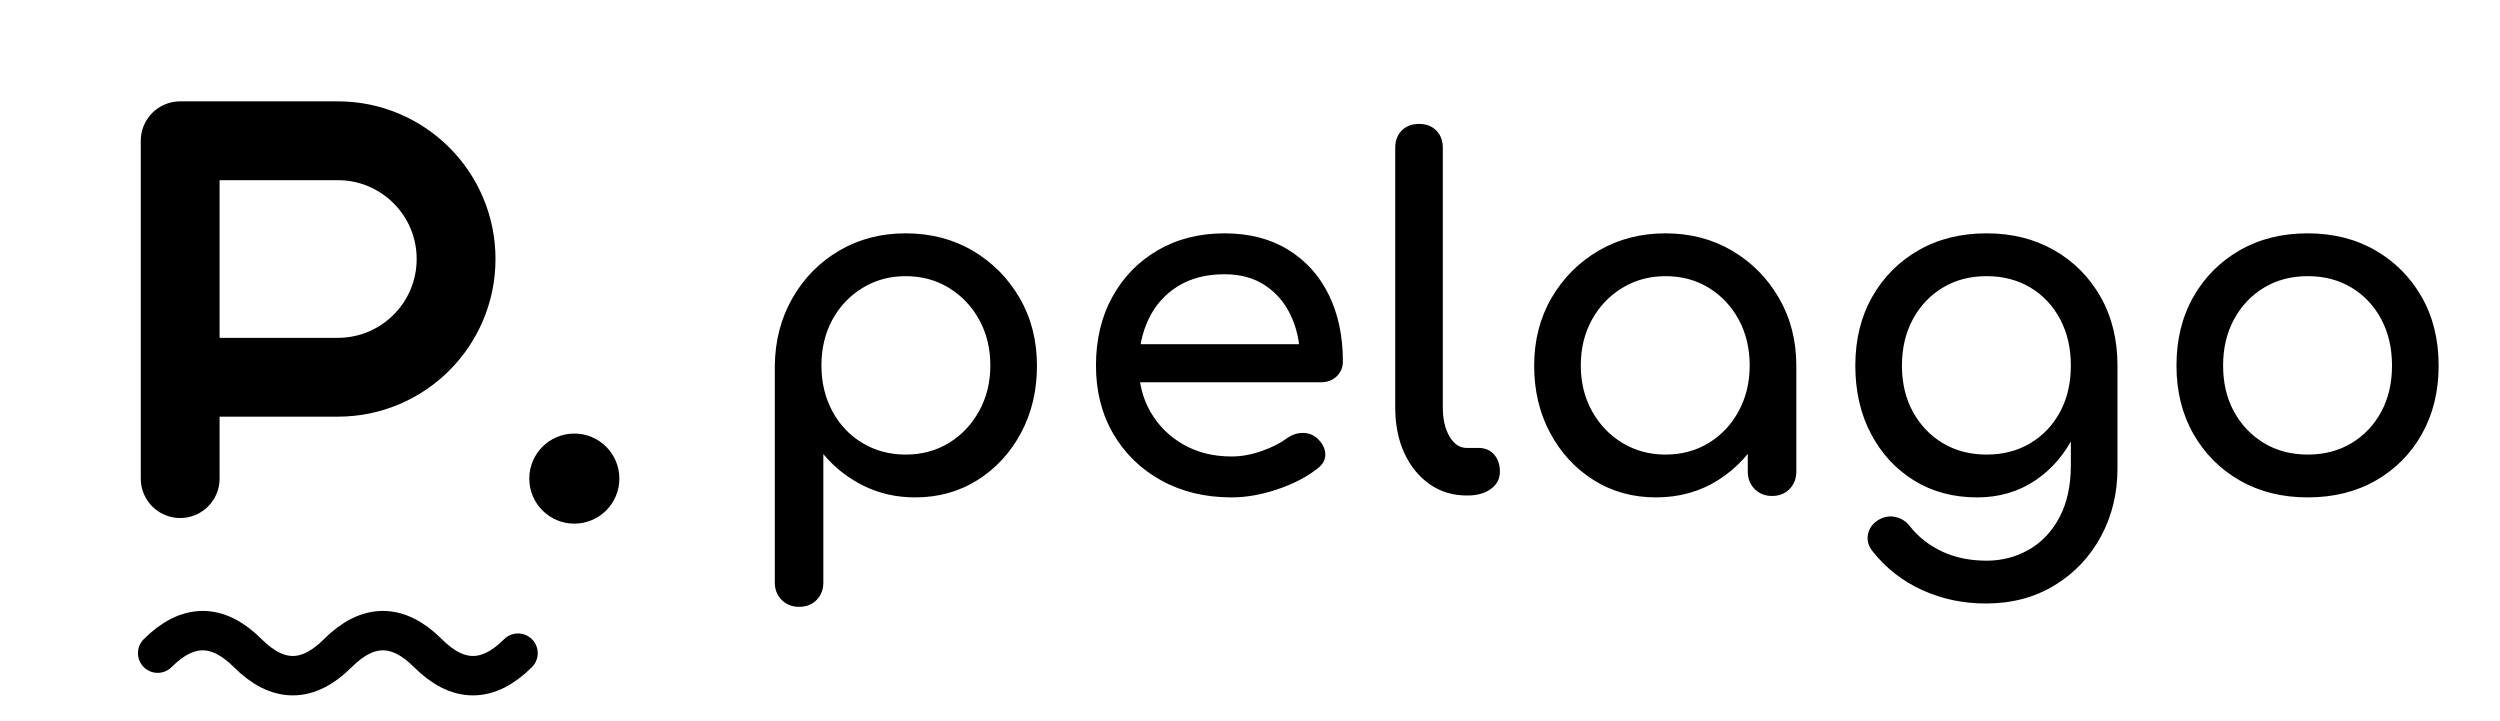
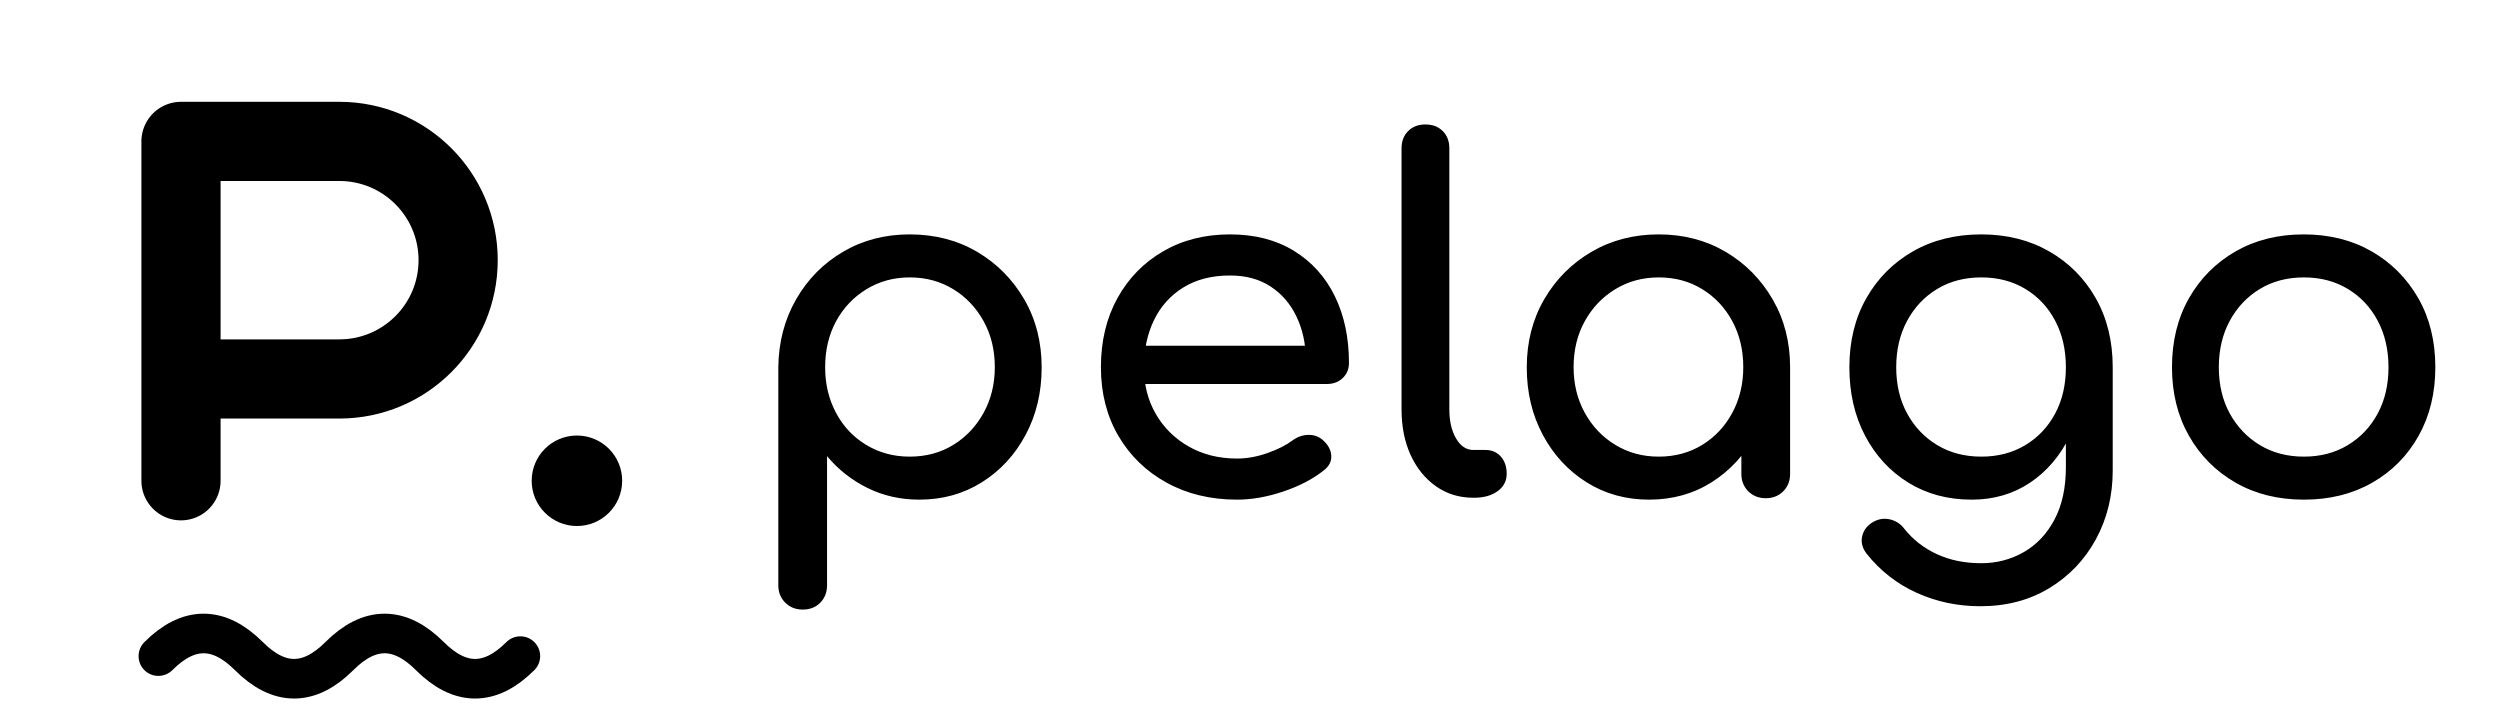
- <svg xmlns="http://www.w3.org/2000/svg" viewBox="0 0 444 128">
+ <svg xmlns="http://www.w3.org/2000/svg" viewBox="0 0 442 128">
  <path d="M32 85V25H60a21 21 0 0 1 0 42H32" fill="none" stroke="#000000" stroke-width="14" stroke-linecap="round" stroke-linejoin="round" />
  <circle cx="102" cy="85" r="8" fill="#000000" />
  <path d="M28 116q8-8 16 0t16 0 16 0 16 0" fill="none" stroke="#000000" stroke-width="7" stroke-linecap="round" opacity="1" />
-   <path transform="translate(130 88) scale(0.0845)" fill="#000000" d="M141 234Q119 234 104.5 219.5Q90 205 90 183V-273Q90.992 -351.851 127.185 -415.033Q163.378 -478.215 225.353 -514.607Q287.328 -551.0 364.672 -551.0Q444 -551 506.0 -514.5Q568 -478 604.5 -415.221Q641.0 -352.442 641.0 -272.723Q641 -194 607.341 -131.317Q573.681 -68.633 515.844 -32.317Q458.007 4.0 385 4Q326 4 276.5 -20.5Q227 -45 192 -87V183Q192 205 177.908 219.5Q163.816 234.0 141 234ZM364.942 -86.0Q416 -86 456.0 -110.5Q496 -135 519.5 -177.617Q543.0 -220.234 543.0 -273.168Q543 -327 519.5 -369.5Q496 -412 455.778 -436.5Q415.556 -461.0 364.841 -461.0Q315 -461 274.431 -436.271Q233.861 -411.541 210.931 -369.276Q188.0 -327.011 188.0 -273.056Q188 -220 210.888 -177.282Q233.776 -134.564 274.27 -110.282Q314.764 -86.0 364.942 -86.0ZM1050 4Q967 4 902.5 -31.5Q838 -67 801.5 -129.5Q765 -192 765 -273Q765 -355 799.5 -417.5Q834 -480 895.0 -515.5Q956 -551 1035 -551Q1113 -551 1169.0 -516.5Q1225 -482 1254.5 -421.5Q1284 -361 1284 -282Q1284 -263 1271.0 -250.5Q1258 -238 1238 -238H835V-318H1235L1194 -290Q1193 -340 1174.0 -379.5Q1155 -419 1120.0 -442.0Q1085 -465 1035 -465Q978 -465 937.5 -440.0Q897 -415 876.0 -371.5Q855 -328 855 -273Q855 -218 880.0 -175.0Q905 -132 949.0 -107.0Q993 -82 1050 -82Q1081 -82 1113.5 -93.5Q1146 -105 1166 -120Q1181 -131 1198.5 -131.5Q1216 -132 1229 -121Q1246 -106 1247.0 -88.0Q1248 -70 1231 -57Q1197 -30 1146.5 -13.0Q1096 4 1050 4ZM1544 0Q1500 0 1466.0 -24.0Q1432 -48 1413.0 -89.419Q1394.0 -130.837 1394 -185V-731Q1394.0 -753.368 1407.816 -767.184Q1421.632 -781.0 1444 -781Q1466.368 -781.0 1480.184 -767.184Q1494.0 -753.368 1494 -731V-185Q1494 -148 1508.113 -124.0Q1522.226 -100.0 1544 -100H1569Q1589.455 -100.0 1601.727 -86.184Q1614.0 -72.368 1614 -50Q1614.0 -27.632 1595.111 -13.816Q1576.222 0.0 1546 0ZM1942 4Q1868.993 4.0 1811.156 -32.317Q1753.319 -68.633 1719.659 -131.317Q1686 -194 1686.0 -272.723Q1686.0 -352.442 1722.5 -415.221Q1759 -478 1821.384 -514.5Q1883.768 -551.0 1961.995 -551.0Q2040.222 -551.0 2102.111 -514.5Q2164 -478 2200.5 -415.0Q2237 -352 2237 -273H2198Q2198.0 -194.48 2164.369 -131.774Q2130.737 -69.067 2073.012 -32.533Q2015.286 4.0 1942 4ZM1962.005 -86.0Q2013 -86 2053.0 -110.5Q2093 -135 2116.0 -177.617Q2139.0 -220.234 2139.0 -273.168Q2139 -327 2116.0 -369.5Q2093 -412 2053.022 -436.5Q2013.044 -461.0 1962.083 -461.0Q1912 -461 1871.5 -436.5Q1831 -412 1807.5 -369.634Q1784.0 -327.268 1784.0 -273.183Q1784 -220 1807.5 -177.5Q1831 -135 1871.444 -110.5Q1911.889 -86.0 1962.005 -86.0ZM2186.161 1.0Q2164 1 2149.5 -13.5Q2135 -28 2135 -50V-203L2154 -309L2237 -273V-50Q2237 -28 2222.661 -13.5Q2208.321 1.0 2186.161 1.0ZM2617 4Q2542 4 2484.5 -31.5Q2427 -67 2394.0 -129.5Q2361 -192 2361 -273Q2361 -355 2396.5 -417.5Q2432 -480 2494.0 -515.5Q2556 -551 2637 -551Q2717 -551 2779.0 -515.5Q2841 -480 2876.5 -417.5Q2912 -355 2912 -273H2853Q2853 -192 2822.5 -129.5Q2792 -67 2739.0 -31.5Q2686 4 2617 4ZM2635 227Q2564 227 2502.0 199.0Q2440 171 2397 117Q2384 100 2387.5 82.0Q2391 64 2407 53Q2425 41 2444.5 45.0Q2464 49 2476 65Q2503 99 2544.0 118.0Q2585 137 2637 137Q2685 137 2725.5 114.0Q2766 91 2790.0 46.0Q2814 1 2814 -64V-206L2847 -294L2912 -273V-57Q2912 22 2877.0 86.5Q2842 151 2779.5 189.0Q2717 227 2635 227ZM2637 -86Q2689 -86 2729.0 -110.0Q2769 -134 2791.5 -176.0Q2814 -218 2814 -273Q2814 -328 2791.5 -370.5Q2769 -413 2729.0 -437.0Q2689 -461 2637 -461Q2585 -461 2545.0 -437.0Q2505 -413 2482.0 -370.5Q2459 -328 2459 -273Q2459 -218 2482.0 -176.0Q2505 -134 2545.0 -110.0Q2585 -86 2637 -86ZM3312 4Q3231 4 3168.955 -31.636Q3106.909 -67.273 3071.455 -129.636Q3036 -192 3036.0 -272.994Q3036 -355 3071.455 -417.364Q3106.909 -479.727 3168.955 -515.364Q3231 -551 3311.5 -551.0Q3392 -551 3453.865 -515.364Q3515.731 -479.727 3551.365 -417.364Q3587 -355 3587.0 -272.994Q3587 -192 3552.0 -129.5Q3517 -67 3455.0 -31.5Q3393 4 3312 4ZM3312 -86Q3364 -86 3403.931 -110.081Q3443.861 -134.162 3466.431 -176.081Q3489 -218 3489 -273Q3489 -328 3466.431 -370.399Q3443.861 -412.799 3403.931 -436.899Q3364 -461 3312 -461Q3260 -461 3220.028 -436.899Q3180.055 -412.799 3157.028 -370.399Q3134 -328 3134 -273Q3134 -218 3157.028 -176.081Q3180.055 -134.162 3220.028 -110.081Q3260 -86 3312 -86Z" />
+   <path transform="translate(130.00 88.00) scale(0.0845)" fill="#000000" d="M141 234Q119 234 104.5 219.5Q90 205 90 183V-273Q91 -351.9 127.2 -415Q163.4 -478.2 225.4 -514.6Q287.3 -551 364.7 -551Q444 -551 506 -514.5Q568 -478 604.5 -415.2Q641 -352.4 641 -272.7Q641 -194 607.3 -131.3Q573.7 -68.6 515.8 -32.3Q458 4 385 4Q326 4 276.5 -20.5Q227 -45 192 -87V183Q192 205 177.9 219.5Q163.8 234 141 234ZM364.9 -86Q416 -86 456 -110.5Q496 -135 519.5 -177.6Q543 -220.2 543 -273.2Q543 -327 519.5 -369.5Q496 -412 455.8 -436.5Q415.6 -461 364.8 -461Q315 -461 274.4 -436.3Q233.9 -411.5 210.9 -369.3Q188 -327 188 -273.1Q188 -220 210.9 -177.3Q233.8 -134.6 274.3 -110.3Q314.8 -86 364.9 -86ZM1050 4Q967 4 902.5 -31.5Q838 -67 801.5 -129.5Q765 -192 765 -273Q765 -355 799.5 -417.5Q834 -480 895 -515.5Q956 -551 1035 -551Q1113 -551 1169 -516.5Q1225 -482 1254.5 -421.5Q1284 -361 1284 -282Q1284 -263 1271 -250.5Q1258 -238 1238 -238H835V-318H1235L1194 -290Q1193 -340 1174 -379.5Q1155 -419 1120 -442Q1085 -465 1035 -465Q978 -465 937.5 -440Q897 -415 876 -371.5Q855 -328 855 -273Q855 -218 880 -175Q905 -132 949 -107Q993 -82 1050 -82Q1081 -82 1113.5 -93.5Q1146 -105 1166 -120Q1181 -131 1198.5 -131.5Q1216 -132 1229 -121Q1246 -106 1247 -88Q1248 -70 1231 -57Q1197 -30 1146.5 -13Q1096 4 1050 4ZM1544 0Q1500 0 1466 -24Q1432 -48 1413 -89.4Q1394 -130.8 1394 -185V-731Q1394 -753.4 1407.8 -767.2Q1421.6 -781 1444 -781Q1466.4 -781 1480.2 -767.2Q1494 -753.4 1494 -731V-185Q1494 -148 1508.1 -124Q1522.2 -100 1544 -100H1569Q1589.5 -100 1601.7 -86.2Q1614 -72.4 1614 -50Q1614 -27.6 1595.1 -13.8Q1576.2 0 1546 0ZM1912 4Q1839 4 1781.2 -32.3Q1723.3 -68.6 1689.7 -131.3Q1656 -194 1656 -272.7Q1656 -352.4 1692.5 -415.2Q1729 -478 1791.4 -514.5Q1853.8 -551 1932 -551Q2010.2 -551 2072.1 -514.5Q2134 -478 2170.5 -415Q2207 -352 2207 -273H2168Q2168 -194.5 2134.4 -131.8Q2100.7 -69.1 2043 -32.5Q1985.3 4 1912 4ZM1932 -86Q1983 -86 2023 -110.5Q2063 -135 2086 -177.6Q2109 -220.2 2109 -273.2Q2109 -327 2086 -369.5Q2063 -412 2023 -436.5Q1983 -461 1932.1 -461Q1882 -461 1841.5 -436.5Q1801 -412 1777.5 -369.6Q1754 -327.3 1754 -273.2Q1754 -220 1777.5 -177.5Q1801 -135 1841.4 -110.5Q1881.9 -86 1932 -86ZM2156.2 1Q2134 1 2119.5 -13.5Q2105 -28 2105 -50V-203L2124 -309L2207 -273V-50Q2207 -28 2192.7 -13.5Q2178.3 1 2156.2 1ZM2587 4Q2512 4 2454.5 -31.5Q2397 -67 2364 -129.5Q2331 -192 2331 -273Q2331 -355 2366.5 -417.5Q2402 -480 2464 -515.5Q2526 -551 2607 -551Q2687 -551 2749 -515.5Q2811 -480 2846.5 -417.5Q2882 -355 2882 -273H2823Q2823 -192 2792.5 -129.5Q2762 -67 2709 -31.5Q2656 4 2587 4ZM2605 227Q2534 227 2472 199Q2410 171 2367 117Q2354 100 2357.5 82Q2361 64 2377 53Q2395 41 2414.5 45Q2434 49 2446 65Q2473 99 2514 118Q2555 137 2607 137Q2655 137 2695.5 114Q2736 91 2760 46Q2784 1 2784 -64V-206L2817 -294L2882 -273V-57Q2882 22 2847 86.5Q2812 151 2749.5 189Q2687 227 2605 227ZM2607 -86Q2659 -86 2699 -110Q2739 -134 2761.5 -176Q2784 -218 2784 -273Q2784 -328 2761.5 -370.5Q2739 -413 2699 -437Q2659 -461 2607 -461Q2555 -461 2515 -437Q2475 -413 2452 -370.5Q2429 -328 2429 -273Q2429 -218 2452 -176Q2475 -134 2515 -110Q2555 -86 2607 -86ZM3282 4Q3201 4 3139 -31.6Q3076.9 -67.3 3041.5 -129.6Q3006 -192 3006 -273Q3006 -355 3041.5 -417.4Q3076.9 -479.7 3139 -515.4Q3201 -551 3281.5 -551Q3362 -551 3423.9 -515.4Q3485.7 -479.7 3521.4 -417.4Q3557 -355 3557 -273Q3557 -192 3522 -129.5Q3487 -67 3425 -31.5Q3363 4 3282 4ZM3282 -86Q3334 -86 3373.9 -110.1Q3413.9 -134.2 3436.4 -176.1Q3459 -218 3459 -273Q3459 -328 3436.4 -370.4Q3413.9 -412.8 3373.9 -436.9Q3334 -461 3282 -461Q3230 -461 3190 -436.9Q3150.1 -412.8 3127 -370.4Q3104 -328 3104 -273Q3104 -218 3127 -176.1Q3150.1 -134.2 3190 -110.1Q3230 -86 3282 -86Z" />
</svg>
